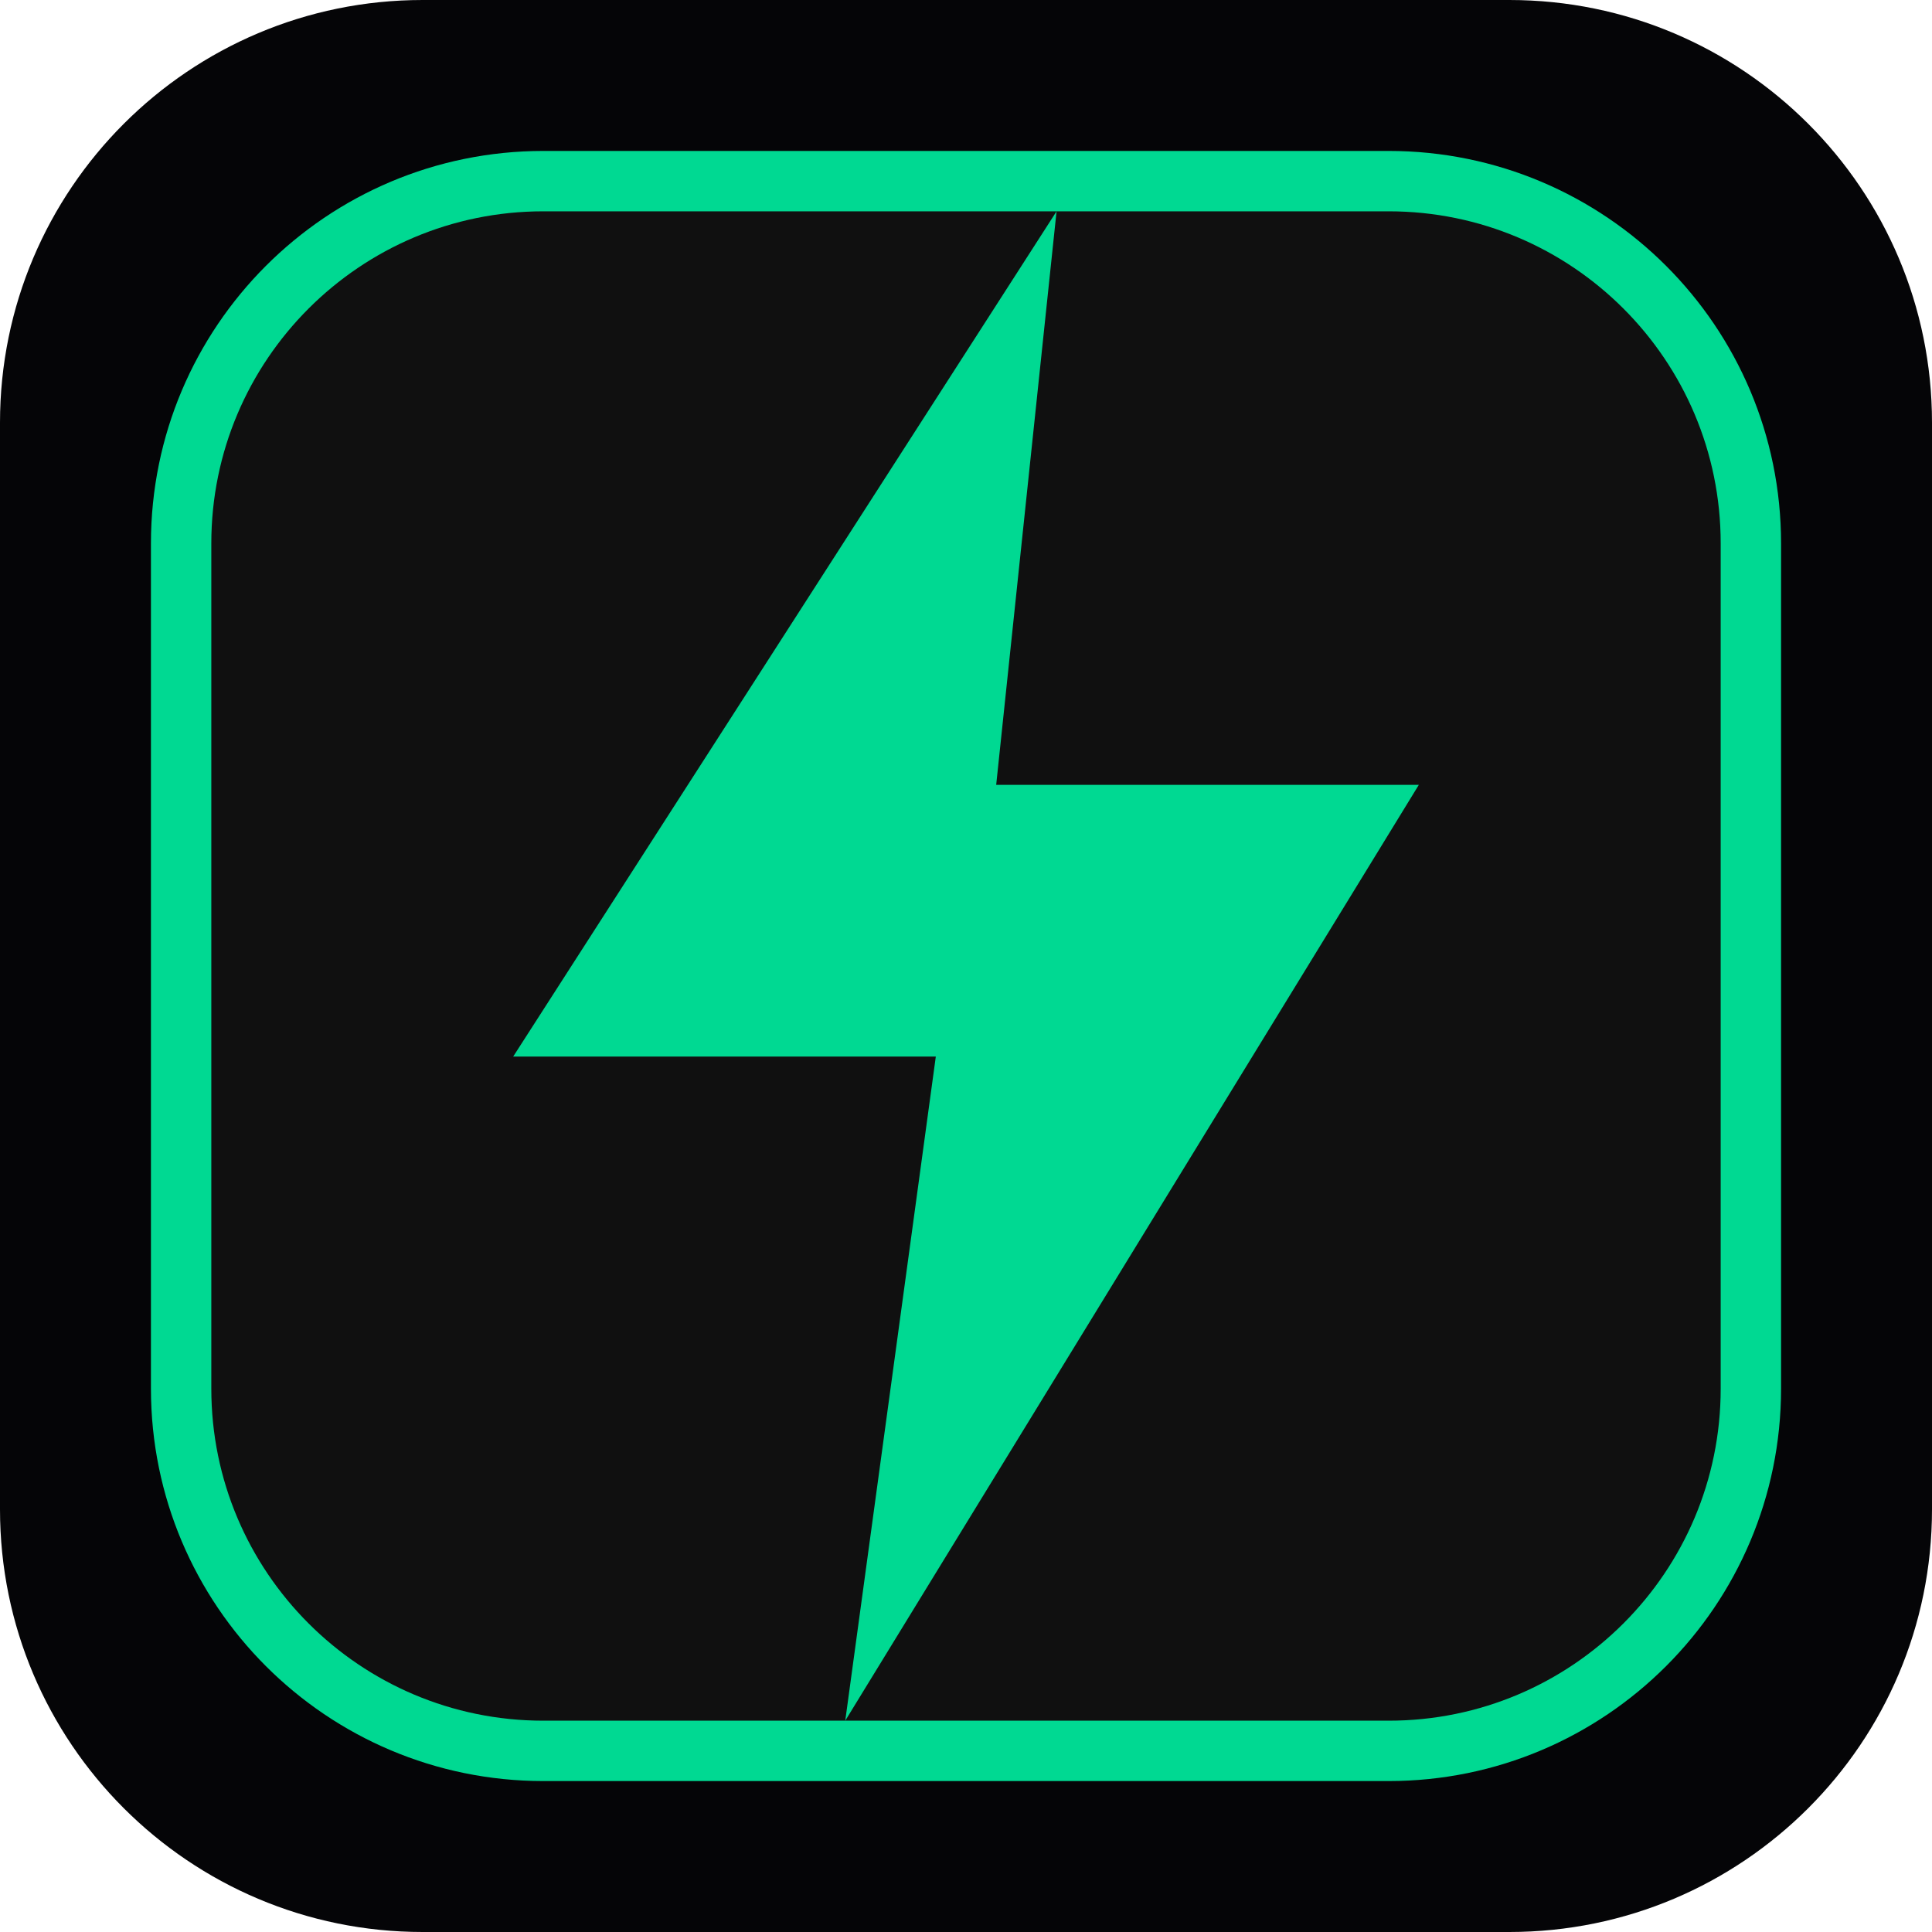
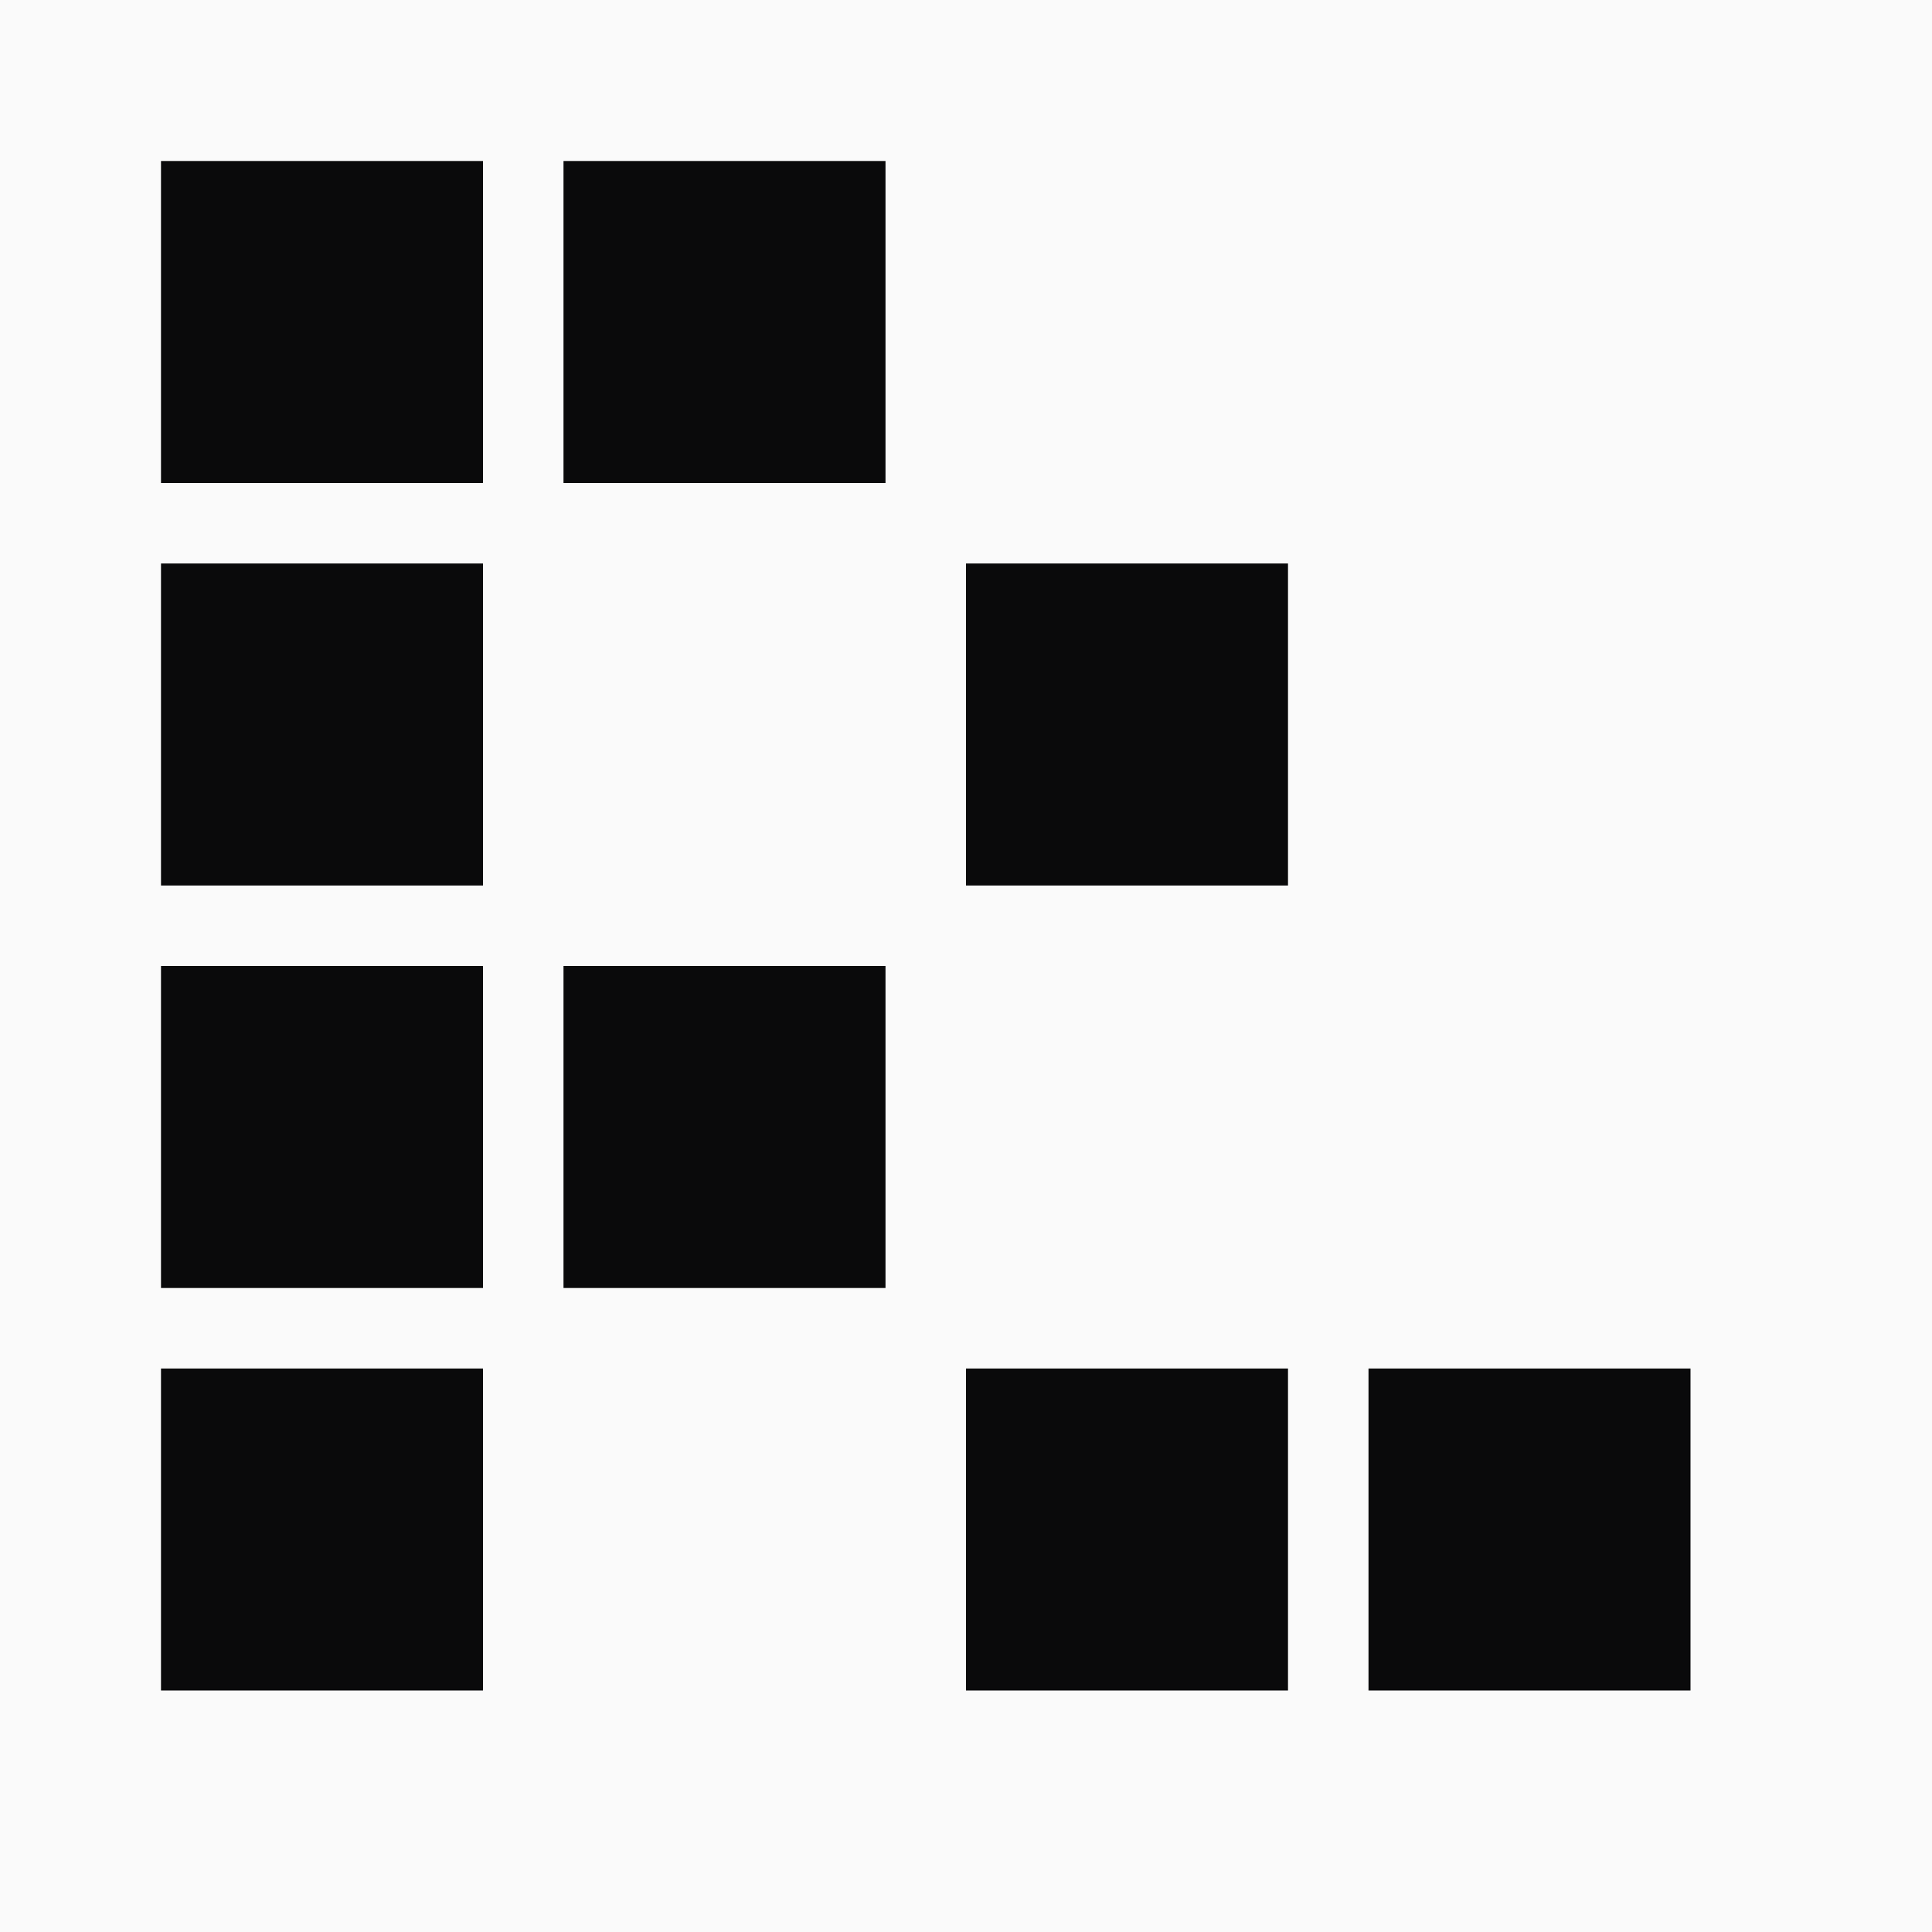
- <svg xmlns="http://www.w3.org/2000/svg" viewBox="0 0 64 64">
-   <rect width="64" height="64" rx="14" fill="#050507" />
-   <rect x="6" y="6" width="52" height="52" rx="12" fill="#101010" stroke="#00d992" stroke-width="2" />
-   <path d="M35 7 17 35h14l-3 22 19-31H33l2-19Z" fill="#00d992" />
+ <svg xmlns="http://www.w3.org/2000/svg" viewBox="0 0 96 96">
+   <rect width="96" height="96" fill="#fafafa" />
+   <rect x="8" y="8" width="16" height="16" fill="#0a0a0b" />
+   <rect x="28" y="8" width="16" height="16" fill="#0a0a0b" />
+   <rect x="8" y="28" width="16" height="16" fill="#0a0a0b" />
+   <rect x="48" y="28" width="16" height="16" fill="#0a0a0b" />
+   <rect x="8" y="48" width="16" height="16" fill="#0a0a0b" />
+   <rect x="28" y="48" width="16" height="16" fill="#0a0a0b" />
+   <rect x="8" y="68" width="16" height="16" fill="#0a0a0b" />
+   <rect x="48" y="68" width="16" height="16" fill="#0a0a0b" />
+   <rect x="68" y="68" width="16" height="16" fill="#0a0a0b" />
</svg>
